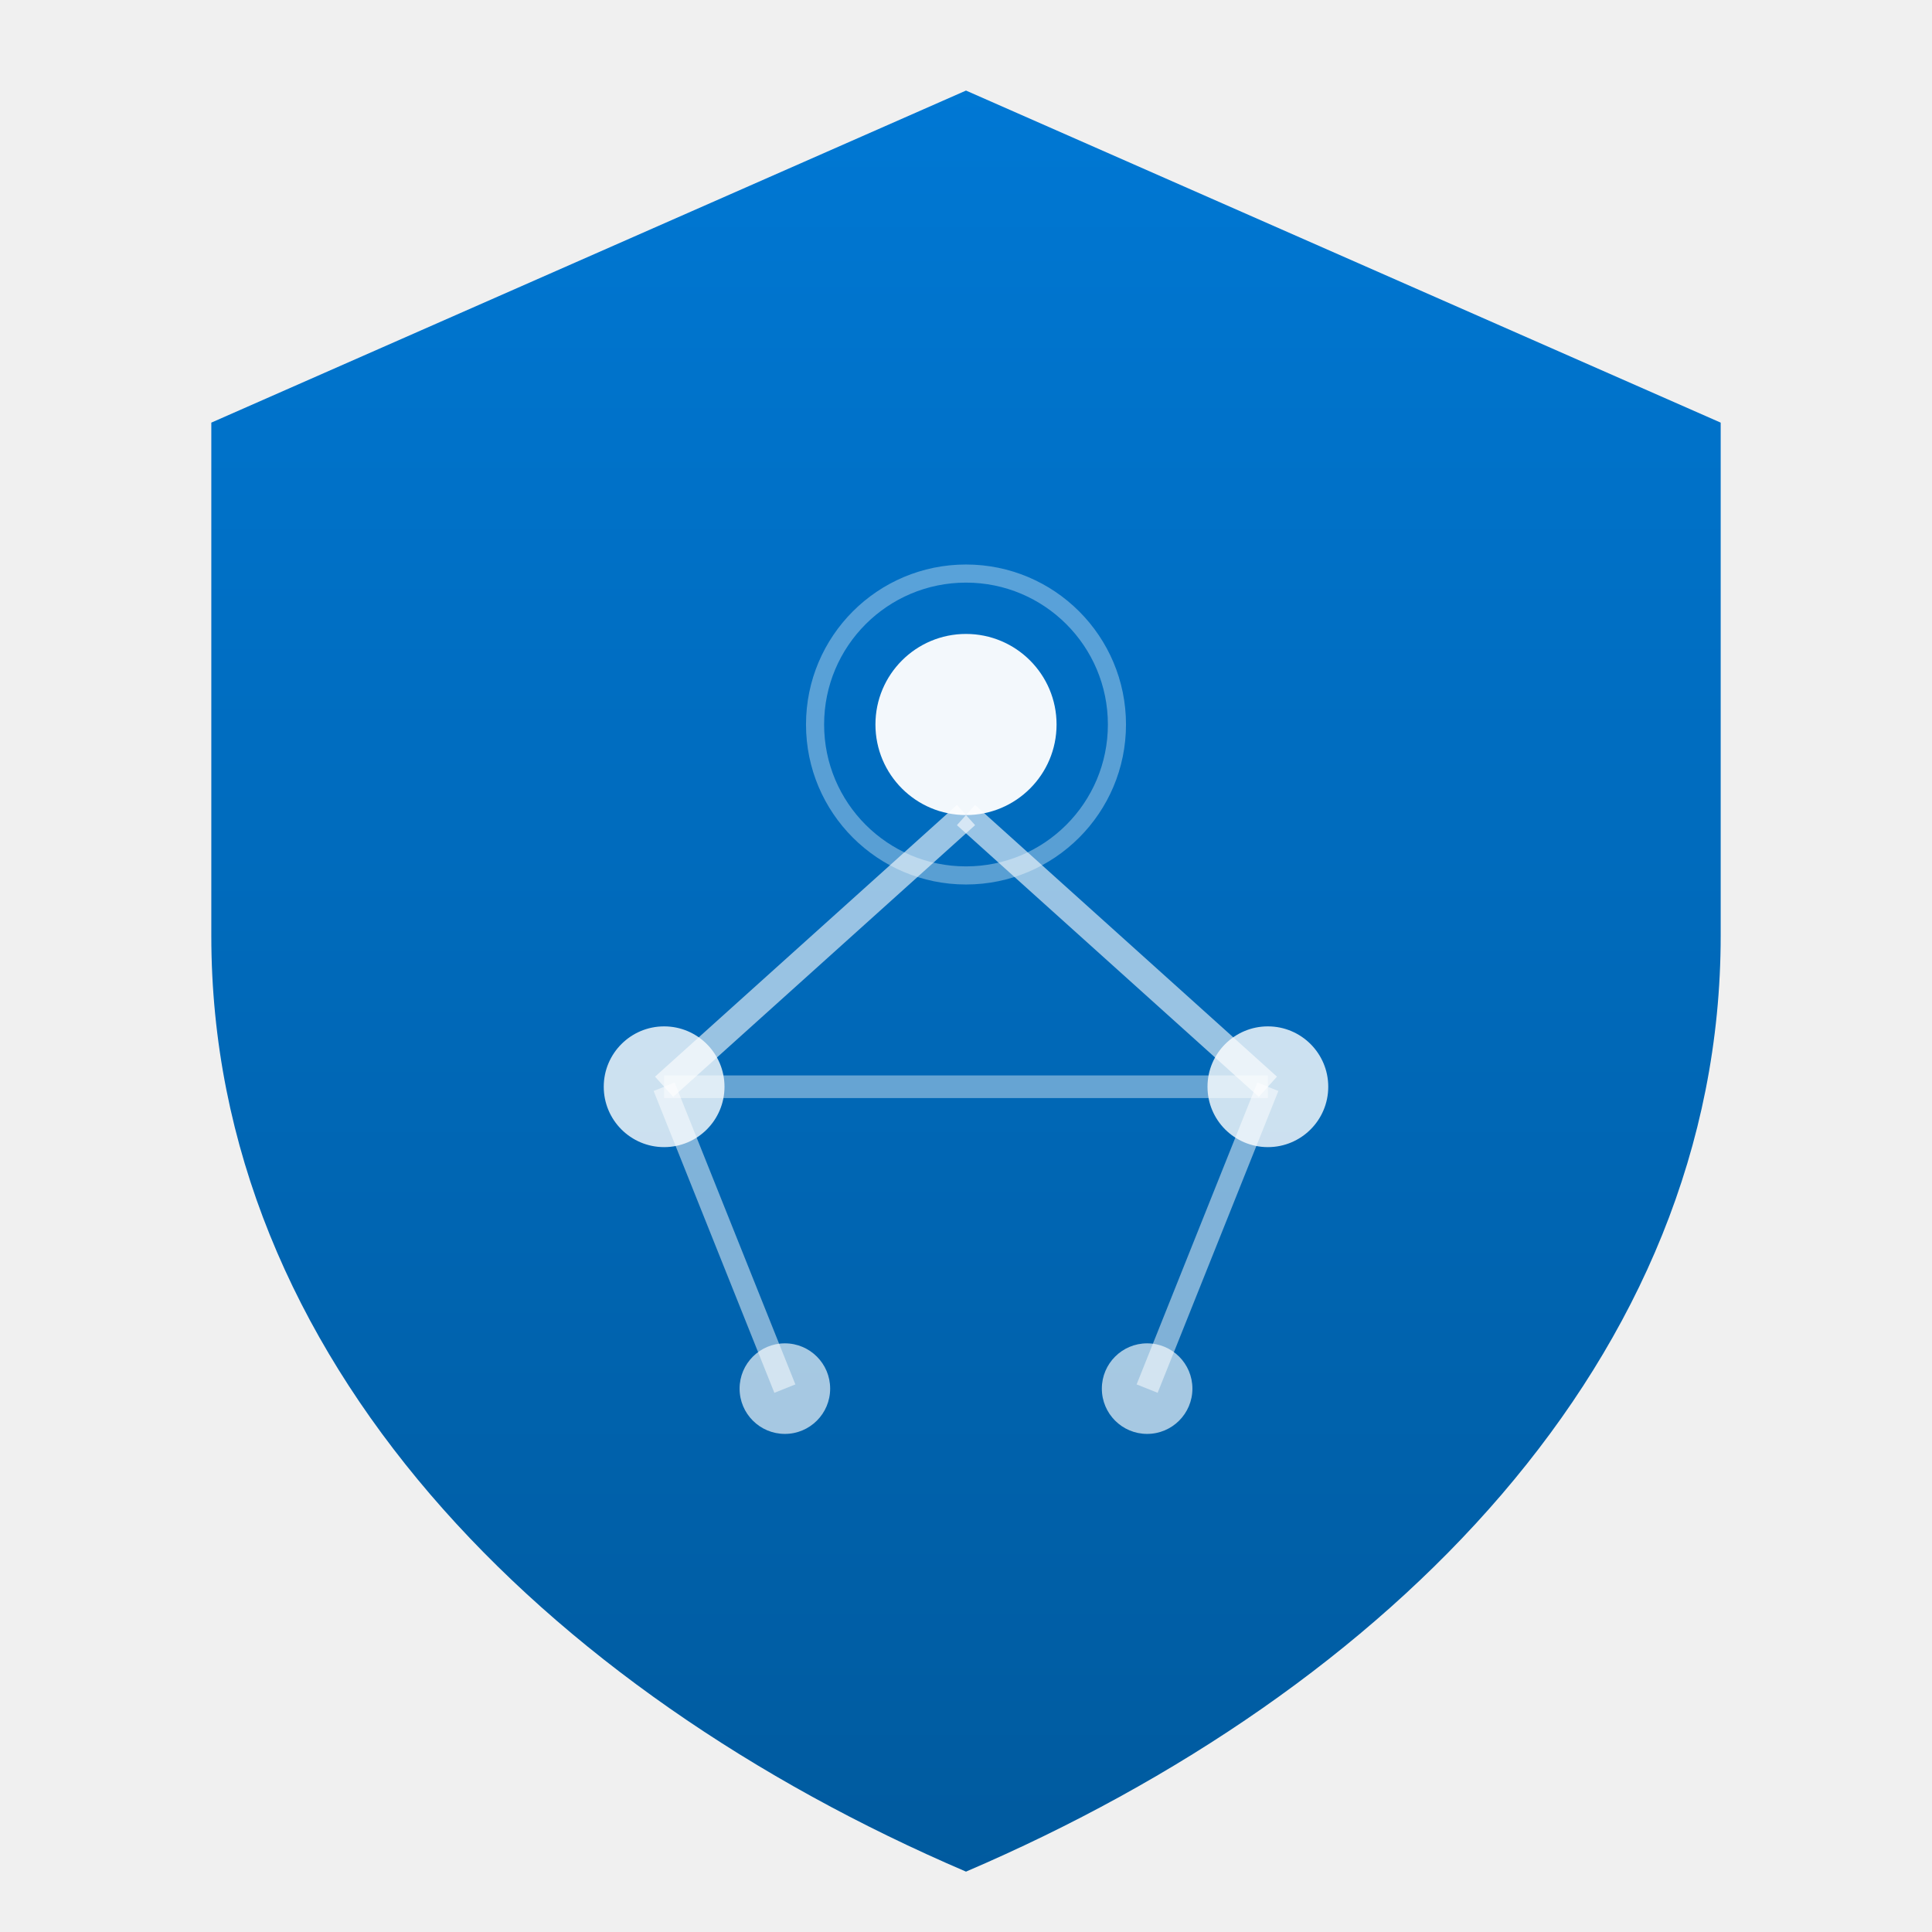
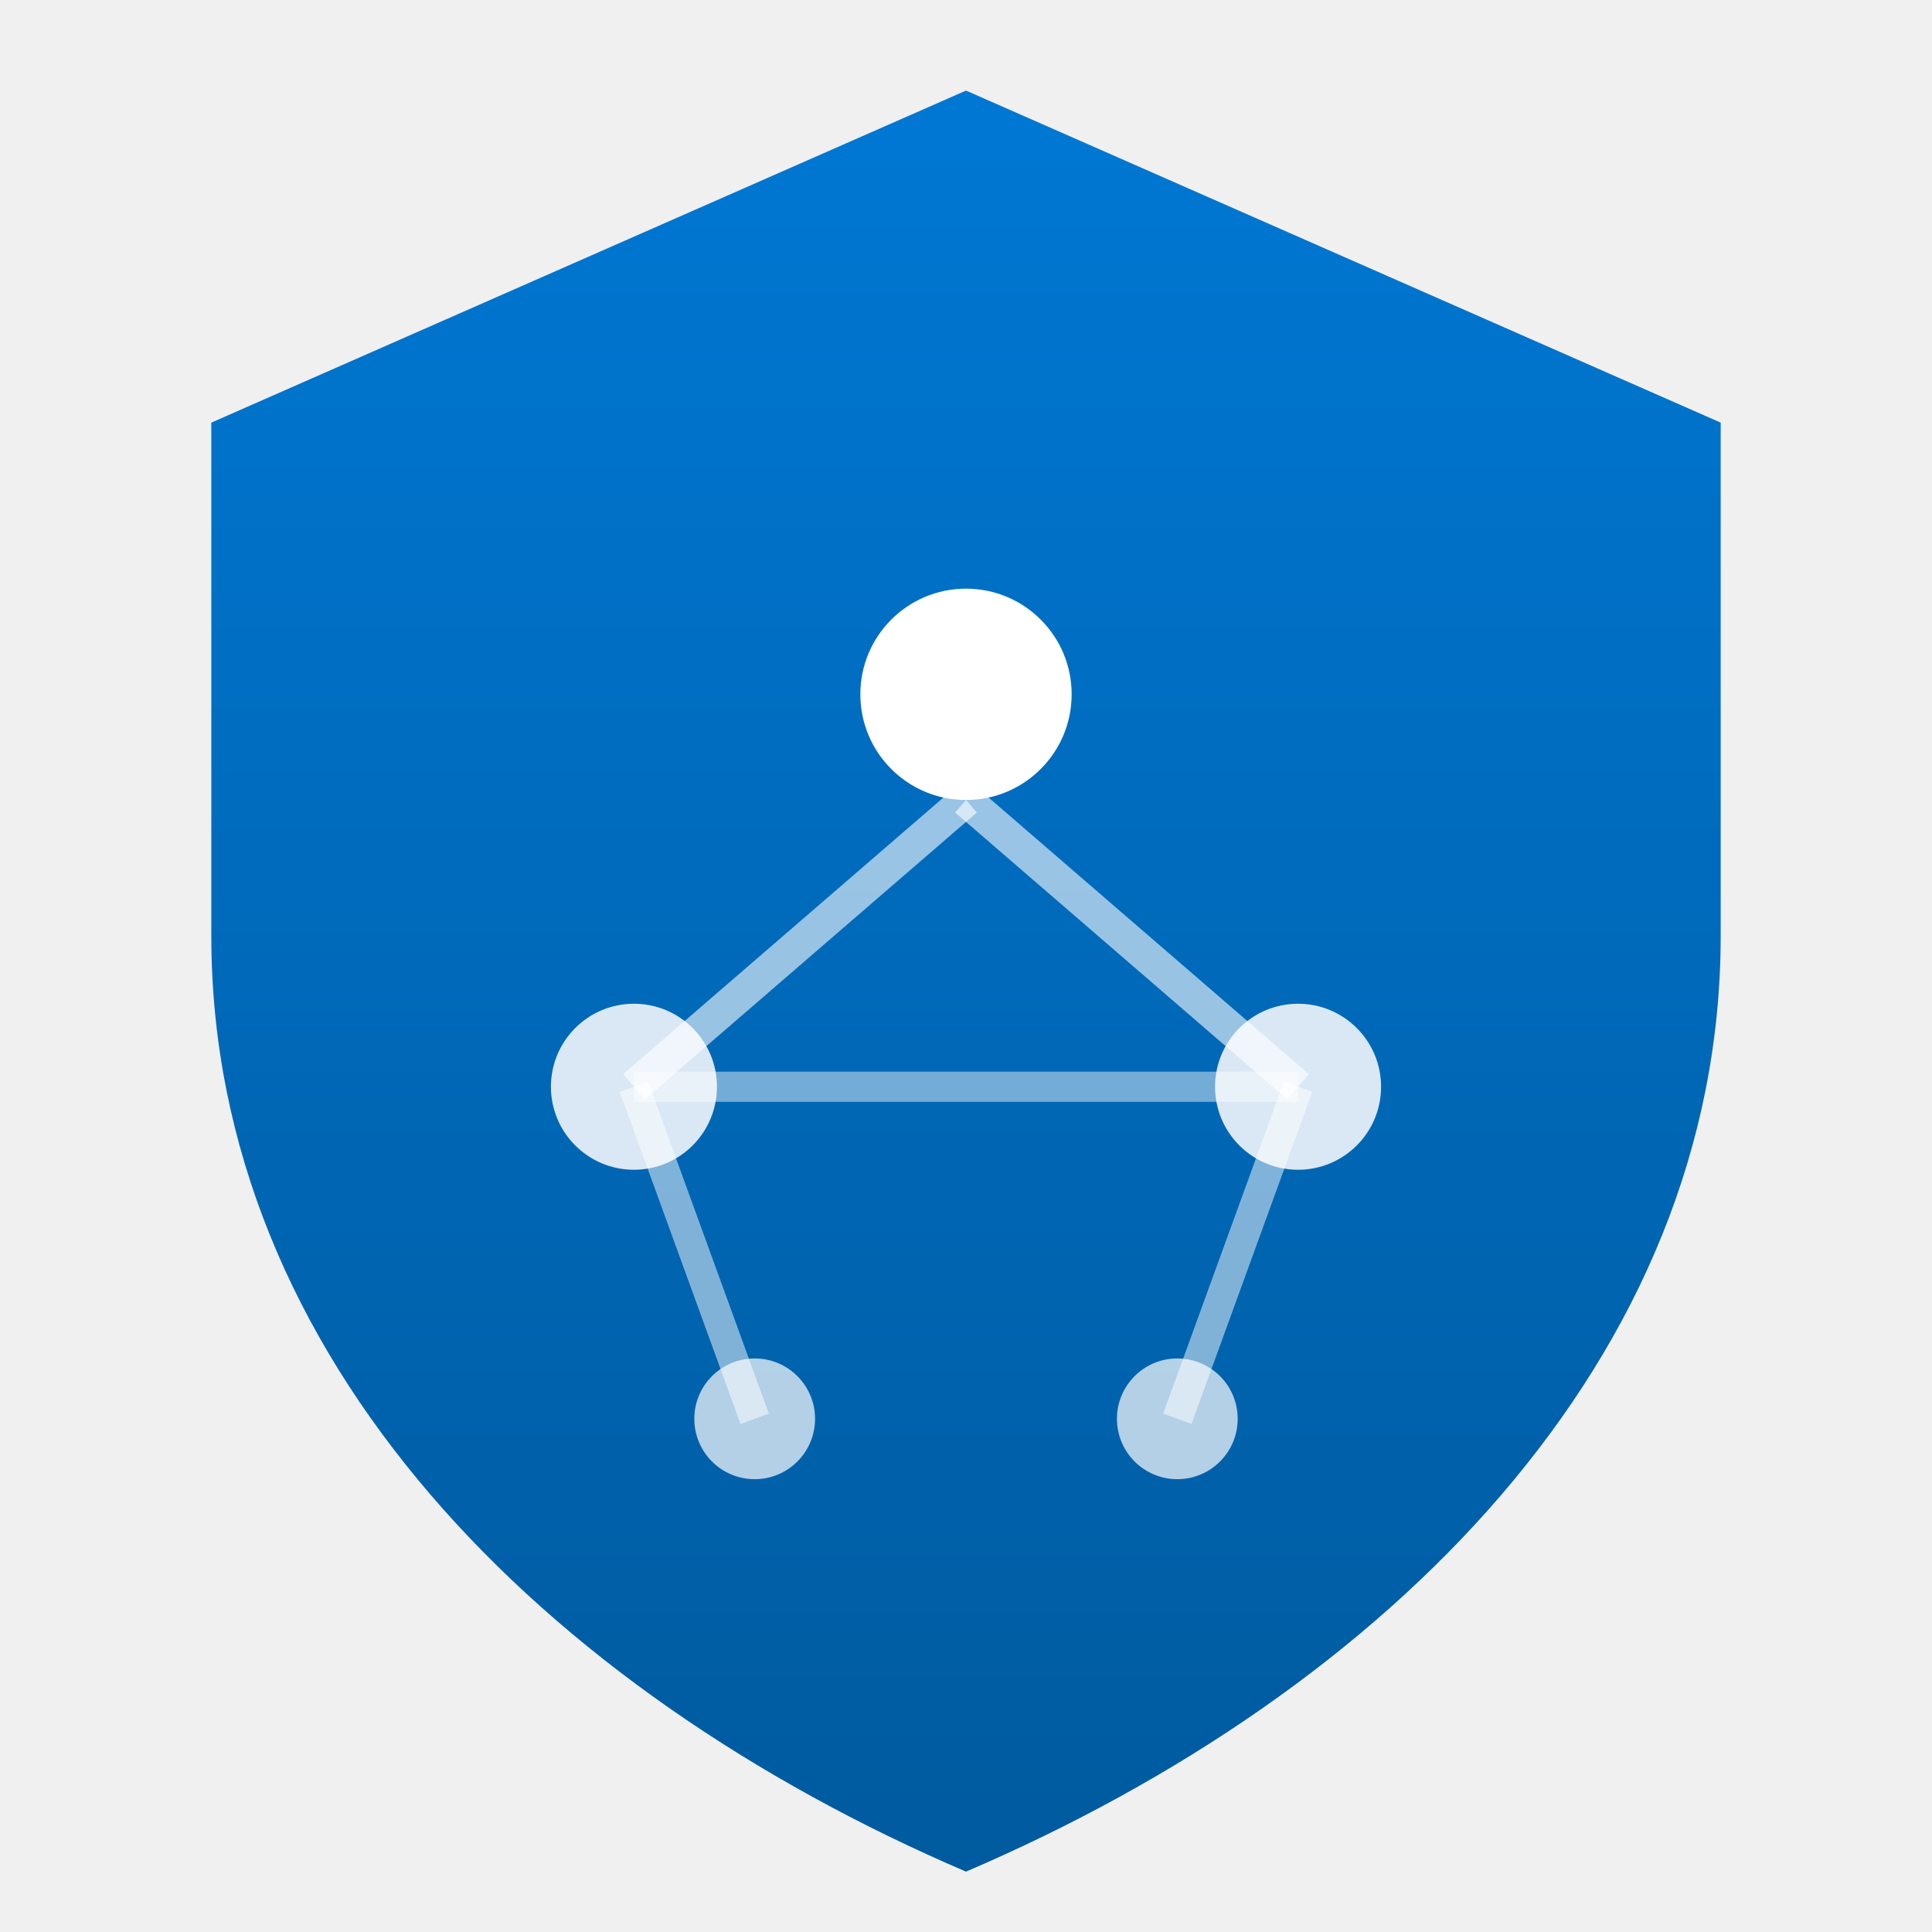
<svg xmlns="http://www.w3.org/2000/svg" viewBox="0 0 128 128">
  <defs>
    <linearGradient id="shieldGrad" x1="0" y1="0" x2="0" y2="1">
      <stop offset="0%" stop-color="#0078D4" />
      <stop offset="100%" stop-color="#005A9E" />
    </linearGradient>
  </defs>
  <path d="M64 6 L114 28 L114 62 C114 90 92 112 64 124 C36 112 14 90 14 62 L14 28 Z" fill="url(#shieldGrad)" />
-   <circle cx="64" cy="48" r="6" fill="#fff" opacity="0.95" />
-   <circle cx="44" cy="72" r="4" fill="#fff" opacity="0.8" />
-   <circle cx="84" cy="72" r="4" fill="#fff" opacity="0.8" />
-   <circle cx="52" cy="92" r="3" fill="#fff" opacity="0.65" />
-   <circle cx="76" cy="92" r="3" fill="#fff" opacity="0.65" />
-   <line x1="64" y1="54" x2="44" y2="72" stroke="#fff" stroke-width="1.8" opacity="0.6" />
-   <line x1="64" y1="54" x2="84" y2="72" stroke="#fff" stroke-width="1.8" opacity="0.6" />
-   <line x1="44" y1="72" x2="52" y2="92" stroke="#fff" stroke-width="1.5" opacity="0.5" />
-   <line x1="84" y1="72" x2="76" y2="92" stroke="#fff" stroke-width="1.5" opacity="0.5" />
-   <line x1="44" y1="72" x2="84" y2="72" stroke="#fff" stroke-width="1.5" opacity="0.4" />
-   <circle cx="64" cy="48" r="10" fill="none" stroke="#fff" stroke-width="1.2" opacity="0.35" />
+   <circle cx="64" cy="46" r="7" fill="#fff" />
+   <circle cx="42" cy="72" r="5.5" fill="#fff" opacity="0.85" />
+   <circle cx="86" cy="72" r="5.5" fill="#fff" opacity="0.85" />
+   <circle cx="50" cy="94" r="4" fill="#fff" opacity="0.7" />
+   <circle cx="78" cy="94" r="4" fill="#fff" opacity="0.7" />
+   <line x1="64" y1="53" x2="42" y2="72" stroke="#fff" stroke-width="2.2" opacity="0.6" />
+   <line x1="64" y1="53" x2="86" y2="72" stroke="#fff" stroke-width="2.2" opacity="0.6" />
+   <line x1="42" y1="72" x2="50" y2="94" stroke="#fff" stroke-width="2" opacity="0.5" />
+   <line x1="86" y1="72" x2="78" y2="94" stroke="#fff" stroke-width="2" opacity="0.5" />
+   <line x1="42" y1="72" x2="86" y2="72" stroke="#fff" stroke-width="2" opacity="0.45" />
</svg>
